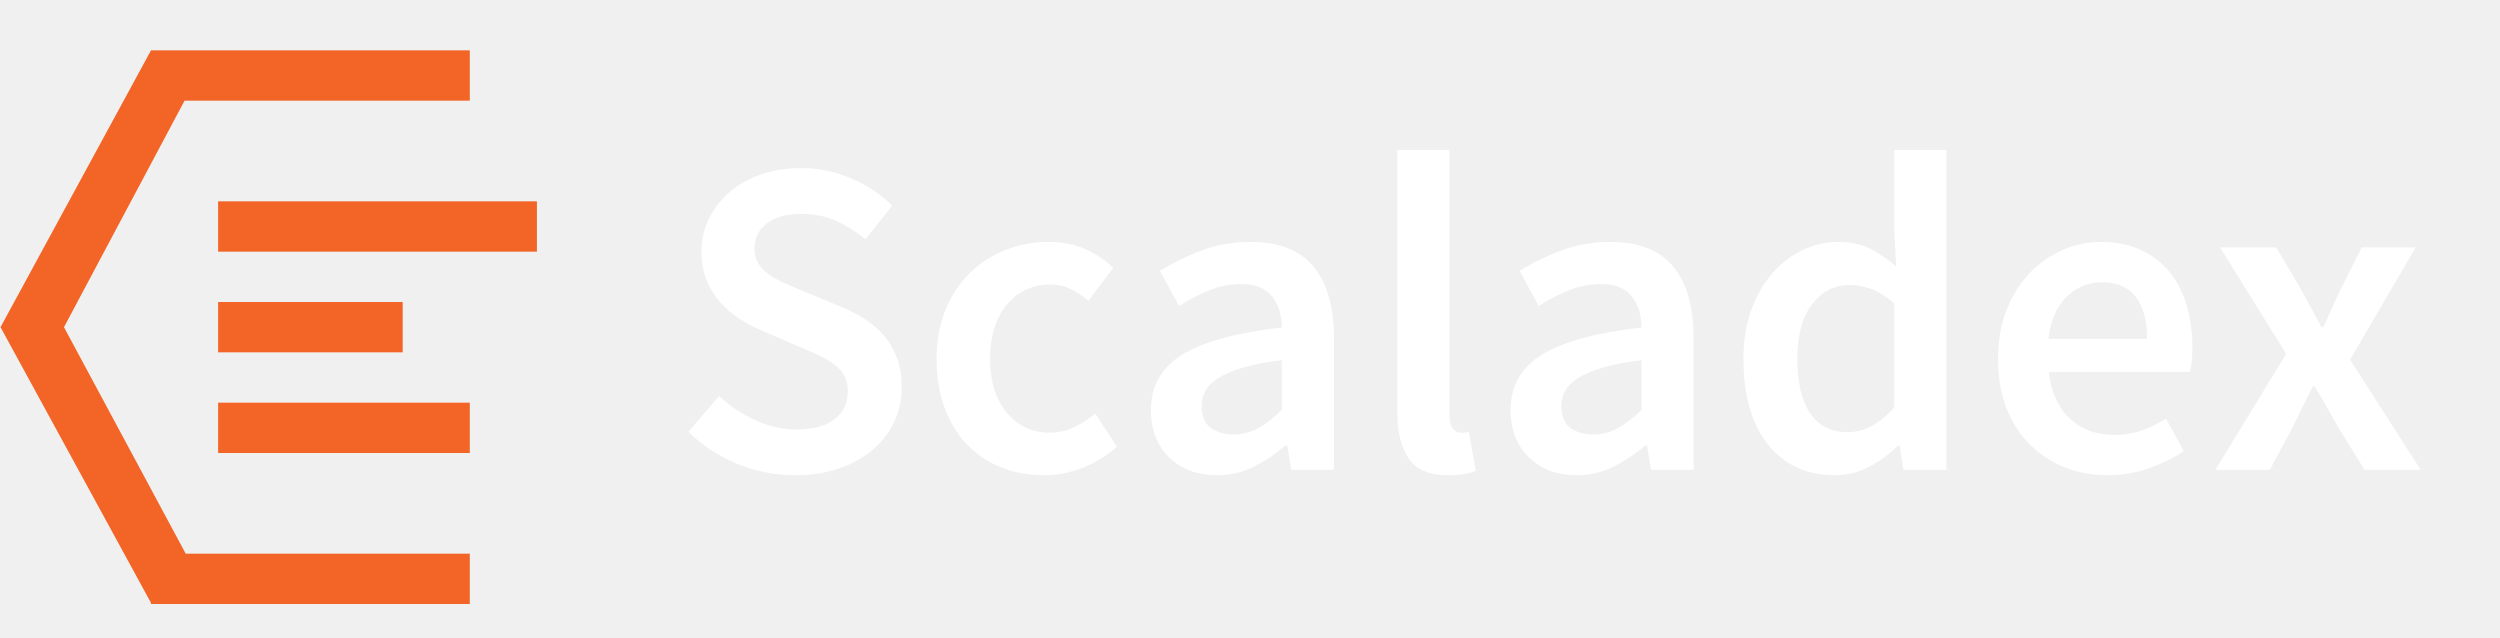
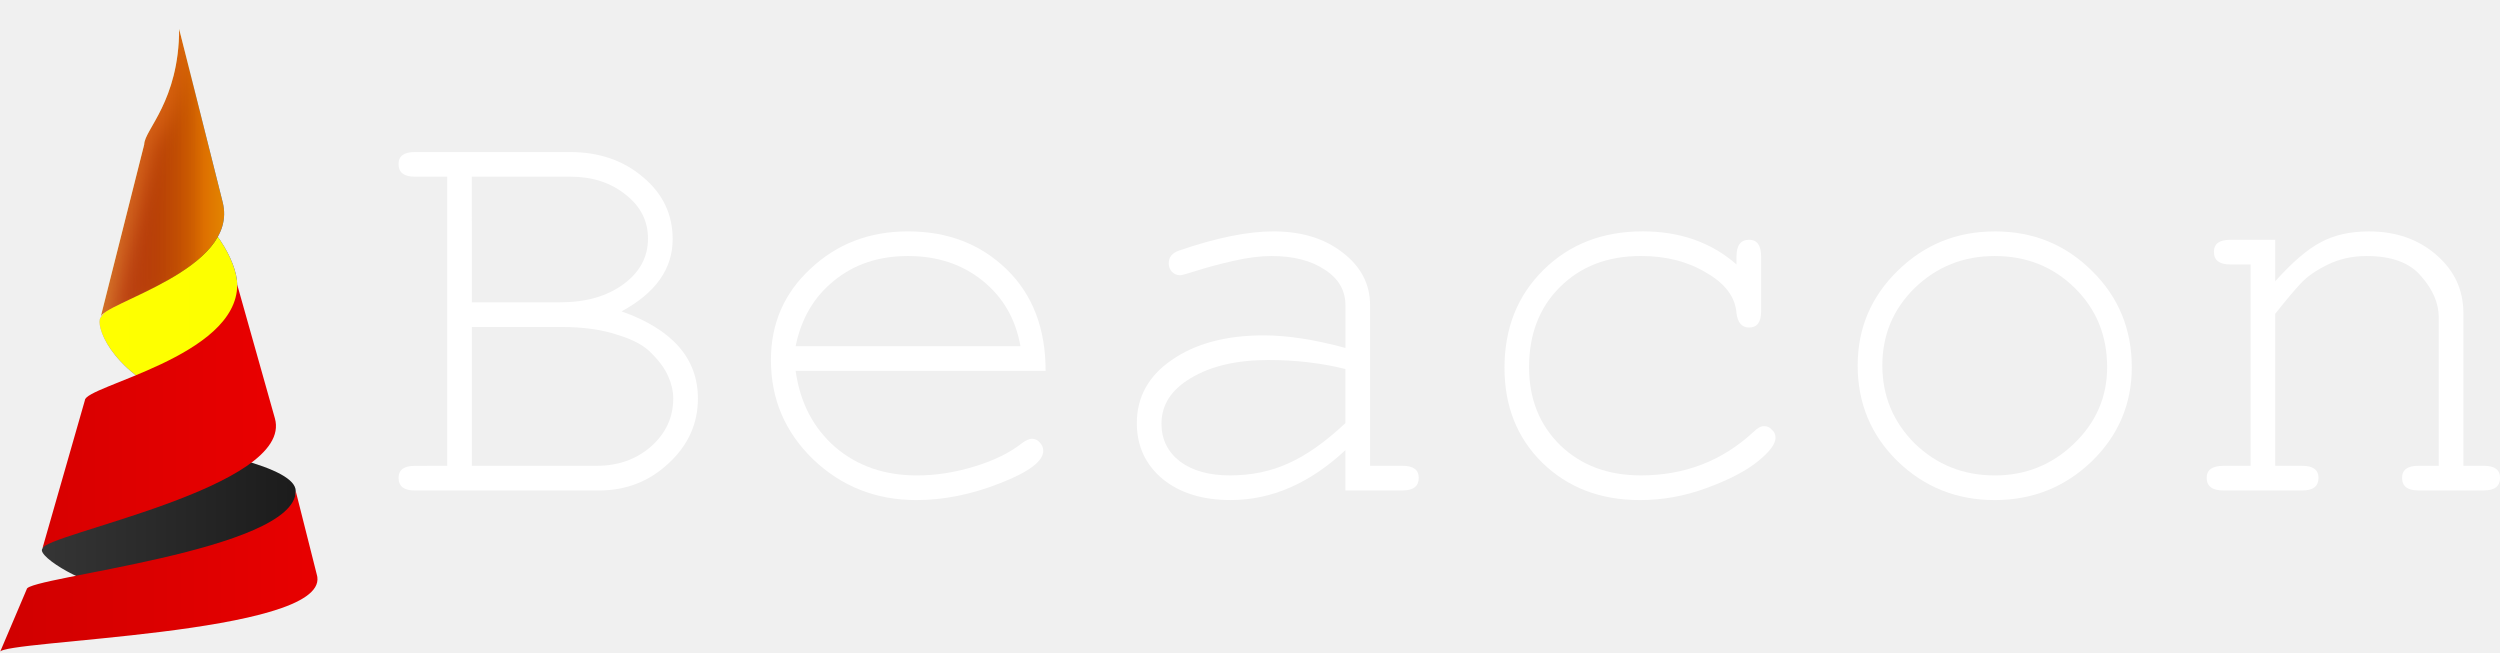
- <svg xmlns="http://www.w3.org/2000/svg" width="149px" height="38px" viewBox="0 0 149 38" version="1.1">
-   <defs />
-   <g id="UI-Design" stroke="none" stroke-width="1" fill="none" fill-rule="evenodd">
-     <g id="Assets" transform="translate(-112, -76)">
-       <g id="scaladex-brand" transform="translate(112, 79)">
-         <g id="Icon" />
-         <path d="M42.862,20.599 C43.492,21.193 44.212,21.674 45.022,22.044 C45.832,22.413 46.642,22.597 47.452,22.597 C48.46,22.597 49.225,22.39 49.747,21.976 C50.269,21.562 50.53,21.013 50.53,20.329 C50.53,19.969 50.463,19.663 50.328,19.411 C50.192,19.159 50.004,18.939 49.761,18.75 C49.517,18.56 49.23,18.385 48.897,18.223 C48.563,18.061 48.199,17.899 47.803,17.737 L45.373,16.684 C44.941,16.504 44.514,16.279 44.09,16.009 C43.667,15.739 43.285,15.415 42.943,15.037 C42.601,14.659 42.327,14.218 42.12,13.714 C41.912,13.21 41.809,12.634 41.809,11.986 C41.809,11.284 41.957,10.632 42.255,10.028 C42.552,9.425 42.961,8.899 43.483,8.449 C44.005,7.999 44.63,7.648 45.359,7.396 C46.089,7.144 46.885,7.018 47.749,7.018 C48.775,7.018 49.765,7.22 50.719,7.625 C51.673,8.031 52.492,8.575 53.176,9.259 L51.583,11.257 C51.007,10.789 50.413,10.42 49.801,10.15 C49.189,9.88 48.505,9.745 47.749,9.745 C46.903,9.745 46.228,9.929 45.724,10.299 C45.22,10.668 44.968,11.176 44.968,11.824 C44.968,12.166 45.044,12.458 45.197,12.701 C45.351,12.945 45.557,13.16 45.819,13.35 C46.08,13.539 46.381,13.709 46.723,13.863 C47.065,14.016 47.416,14.164 47.776,14.308 L50.179,15.307 C50.701,15.523 51.178,15.775 51.61,16.063 C52.042,16.351 52.415,16.684 52.73,17.062 C53.046,17.44 53.293,17.876 53.473,18.372 C53.653,18.867 53.743,19.438 53.743,20.086 C53.743,20.806 53.599,21.481 53.311,22.111 C53.023,22.741 52.605,23.294 52.056,23.771 C51.506,24.249 50.841,24.626 50.057,24.905 C49.274,25.185 48.388,25.324 47.398,25.324 C46.21,25.324 45.063,25.099 43.956,24.649 C42.848,24.199 41.872,23.56 41.026,22.732 L42.862,20.599 Z M55.822,18.385 C55.822,17.287 56.002,16.306 56.362,15.442 C56.722,14.578 57.208,13.849 57.82,13.255 C58.432,12.661 59.138,12.207 59.94,11.892 C60.741,11.576 61.582,11.419 62.464,11.419 C63.328,11.419 64.079,11.567 64.719,11.864 C65.358,12.162 65.902,12.526 66.352,12.958 L64.867,14.929 C64.507,14.623 64.147,14.385 63.787,14.213 C63.427,14.042 63.04,13.957 62.626,13.957 C61.546,13.957 60.673,14.357 60.007,15.159 C59.341,15.96 59.008,17.035 59.008,18.385 C59.008,19.717 59.336,20.783 59.993,21.584 C60.651,22.386 61.501,22.786 62.545,22.786 C63.085,22.786 63.584,22.674 64.043,22.448 C64.503,22.223 64.912,21.958 65.272,21.652 L66.568,23.623 C65.938,24.181 65.245,24.604 64.489,24.892 C63.733,25.18 62.977,25.324 62.221,25.324 C61.321,25.324 60.48,25.171 59.697,24.865 C58.913,24.559 58.234,24.109 57.658,23.515 C57.082,22.921 56.632,22.192 56.308,21.328 C55.984,20.464 55.822,19.483 55.822,18.385 L55.822,18.385 Z M68.593,21.436 C68.593,20.014 69.214,18.916 70.456,18.142 C71.698,17.368 73.678,16.828 76.396,16.522 C76.396,16.18 76.351,15.852 76.261,15.537 C76.171,15.221 76.032,14.943 75.843,14.7 C75.653,14.456 75.411,14.268 75.114,14.133 C74.816,13.997 74.443,13.93 73.993,13.93 C73.327,13.93 72.684,14.056 72.062,14.308 C71.441,14.56 70.843,14.866 70.267,15.226 L69.133,13.147 C69.871,12.679 70.694,12.274 71.603,11.932 C72.513,11.59 73.498,11.419 74.56,11.419 C76.234,11.419 77.476,11.909 78.286,12.89 C79.096,13.872 79.501,15.289 79.501,17.143 L79.501,25 L76.963,25 L76.72,23.542 L76.639,23.542 C76.045,24.046 75.411,24.469 74.736,24.811 C74.06,25.153 73.327,25.324 72.535,25.324 C71.365,25.324 70.416,24.969 69.686,24.258 C68.957,23.546 68.593,22.606 68.593,21.436 L68.593,21.436 Z M71.617,21.193 C71.617,21.787 71.792,22.219 72.144,22.489 C72.495,22.759 72.949,22.894 73.507,22.894 C74.047,22.894 74.542,22.768 74.992,22.516 C75.442,22.264 75.91,21.904 76.396,21.436 L76.396,18.466 C75.496,18.574 74.74,18.718 74.128,18.898 C73.516,19.078 73.026,19.28 72.656,19.506 C72.287,19.731 72.022,19.987 71.86,20.275 C71.698,20.563 71.617,20.869 71.617,21.193 L71.617,21.193 Z M83.281,5.938 L86.386,5.938 L86.386,21.76 C86.386,22.138 86.458,22.403 86.602,22.556 C86.746,22.71 86.899,22.786 87.061,22.786 L87.263,22.786 C87.327,22.786 87.421,22.768 87.547,22.732 L87.952,25.054 C87.538,25.234 86.989,25.324 86.305,25.324 C85.189,25.324 84.406,24.991 83.956,24.325 C83.506,23.659 83.281,22.75 83.281,21.598 L83.281,5.938 Z M90.031,21.436 C90.031,20.014 90.652,18.916 91.894,18.142 C93.136,17.368 95.116,16.828 97.834,16.522 C97.834,16.18 97.789,15.852 97.699,15.537 C97.609,15.221 97.47,14.943 97.281,14.7 C97.091,14.456 96.849,14.268 96.552,14.133 C96.254,13.997 95.881,13.93 95.431,13.93 C94.765,13.93 94.122,14.056 93.501,14.308 C92.879,14.56 92.281,14.866 91.705,15.226 L90.571,13.147 C91.309,12.679 92.132,12.274 93.041,11.932 C93.951,11.59 94.936,11.419 95.998,11.419 C97.672,11.419 98.914,11.909 99.724,12.89 C100.534,13.872 100.939,15.289 100.939,17.143 L100.939,25 L98.401,25 L98.158,23.542 L98.077,23.542 C97.483,24.046 96.849,24.469 96.174,24.811 C95.498,25.153 94.765,25.324 93.973,25.324 C92.803,25.324 91.854,24.969 91.124,24.258 C90.395,23.546 90.031,22.606 90.031,21.436 L90.031,21.436 Z M93.055,21.193 C93.055,21.787 93.23,22.219 93.582,22.489 C93.933,22.759 94.387,22.894 94.945,22.894 C95.485,22.894 95.98,22.768 96.43,22.516 C96.88,22.264 97.348,21.904 97.834,21.436 L97.834,18.466 C96.934,18.574 96.178,18.718 95.566,18.898 C94.954,19.078 94.464,19.28 94.094,19.506 C93.725,19.731 93.46,19.987 93.298,20.275 C93.136,20.563 93.055,20.869 93.055,21.193 L93.055,21.193 Z M103.909,18.385 C103.909,17.305 104.066,16.333 104.382,15.469 C104.697,14.605 105.115,13.876 105.637,13.282 C106.159,12.688 106.757,12.229 107.433,11.905 C108.108,11.581 108.805,11.419 109.525,11.419 C110.281,11.419 110.92,11.549 111.442,11.81 C111.964,12.072 112.486,12.427 113.008,12.877 L112.9,10.744 L112.9,5.938 L116.005,5.938 L116.005,25 L113.44,25 L113.224,23.569 L113.116,23.569 C112.63,24.055 112.063,24.469 111.415,24.811 C110.767,25.153 110.083,25.324 109.363,25.324 C107.689,25.324 106.362,24.717 105.38,23.502 C104.399,22.286 103.909,20.581 103.909,18.385 L103.909,18.385 Z M107.122,18.358 C107.122,19.798 107.378,20.891 107.891,21.639 C108.405,22.386 109.147,22.759 110.119,22.759 C111.109,22.759 112.036,22.264 112.9,21.274 L112.9,15.091 C112.432,14.677 111.978,14.389 111.537,14.227 C111.095,14.065 110.65,13.984 110.2,13.984 C109.336,13.984 108.607,14.362 108.013,15.118 C107.419,15.874 107.122,16.954 107.122,18.358 L107.122,18.358 Z M119.083,18.385 C119.083,17.305 119.254,16.333 119.596,15.469 C119.938,14.605 120.392,13.876 120.96,13.282 C121.527,12.688 122.179,12.229 122.917,11.905 C123.655,11.581 124.411,11.419 125.185,11.419 C126.085,11.419 126.877,11.572 127.561,11.878 C128.245,12.184 128.816,12.616 129.275,13.174 C129.735,13.732 130.081,14.398 130.315,15.172 C130.549,15.946 130.666,16.792 130.666,17.71 C130.666,18.322 130.621,18.808 130.531,19.168 L122.107,19.168 C122.251,20.374 122.669,21.301 123.362,21.949 C124.056,22.597 124.942,22.921 126.022,22.921 C126.598,22.921 127.133,22.836 127.629,22.665 C128.124,22.493 128.614,22.255 129.1,21.949 L130.153,23.893 C129.523,24.307 128.821,24.649 128.047,24.919 C127.273,25.189 126.463,25.324 125.617,25.324 C124.699,25.324 123.844,25.167 123.052,24.852 C122.26,24.536 121.567,24.082 120.973,23.488 C120.379,22.894 119.916,22.17 119.582,21.314 C119.249,20.459 119.083,19.483 119.083,18.385 L119.083,18.385 Z M127.966,17.197 C127.966,16.135 127.746,15.307 127.305,14.713 C126.863,14.119 126.184,13.822 125.266,13.822 C124.474,13.822 123.781,14.105 123.187,14.672 C122.593,15.24 122.224,16.081 122.08,17.197 L127.966,17.197 Z M136.255,18.088 L132.313,11.743 L135.661,11.743 L137.146,14.254 C137.344,14.614 137.546,14.987 137.754,15.374 C137.961,15.762 138.163,16.135 138.361,16.495 L138.469,16.495 C138.631,16.135 138.802,15.762 138.982,15.374 C139.162,14.987 139.333,14.614 139.495,14.254 L140.764,11.743 L143.977,11.743 L140.062,18.439 L144.274,25 L140.926,25 L139.306,22.381 C139.09,21.985 138.87,21.589 138.644,21.193 C138.419,20.797 138.19,20.41 137.956,20.032 L137.848,20.032 C137.65,20.41 137.457,20.792 137.268,21.18 C137.078,21.567 136.885,21.967 136.687,22.381 L135.283,25 L132.043,25 L136.255,18.088 Z" id="Scaladex" fill="#FFFFFF" />
-         <path d="M11,3 L28,3 L28,0 L9,0 L0.03,16.5 L9,32.933 L9,33 L28,33 L28,30 L11.069,30 L3.813,16.5 L11,3 Z M13,9 L32,9 L32,12 L13,12 L13,9 Z M13,15 L24,15 L24,18 L13,18 L13,15 Z M13,21 L28,21 L28,24 L13,24 L13,21 Z" id="Icon" fill="#F26527" />
-       </g>
-     </g>
+ <svg xmlns="http://www.w3.org/2000/svg" xmlns:xlink="http://www.w3.org/1999/xlink" width="148.498" height="38.733" viewBox="0 0 24.717 6.445" preserveAspectRatio="xMinYMin meet" version="1.1" id="svg4624">
+   <defs id="defs4612">
+     <linearGradient id="linearGradient4857" y2="0.5" y1="0.5" x1="0">
+       <stop id="stop4853" offset="0%" stop-color="#4F4F4F" style="stop-color:#ffff00;stop-opacity:1" />
+       <stop id="stop4855" offset="100%" style="stop-color:#fbff00;stop-opacity:1" />
+     </linearGradient>
+     <linearGradient id="linearGradient4535" y2="0.5" y1="0.5" x1="0">
+       <stop id="stop4531" offset="0%" stop-color="#C40000" />
+       <stop id="stop4533" offset="100%" stop-color="#F00" style="stop-color:#ffff00;stop-opacity:1" />
+     </linearGradient>
+     <linearGradient x1="0" y1="0.5" y2="0.5" id="a">
+       <stop stop-color="#4F4F4F" offset="0%" id="stop4602" />
+       <stop offset="100%" id="stop4604" />
+     </linearGradient>
+     <linearGradient x1="0" y1="0.5" y2="0.5" id="b">
+       <stop stop-color="#C40000" offset="0%" id="stop4607" />
+       <stop stop-color="#F00" offset="100%" id="stop4609" />
+     </linearGradient>
+     <linearGradient xlink:href="#a" id="linearGradient4701" gradientUnits="userSpaceOnUse" gradientTransform="matrix(0.1654275,0,0,-0.036116,-7.21661,33.02724)" x1="0" y1="444.174" x2="156.767" y2="444.174" />
+     <linearGradient xlink:href="#linearGradient4857" id="linearGradient4703" gradientUnits="userSpaceOnUse" gradientTransform="matrix(0.4904422,0,0,-0.3565138,32.13057,176.9842)" x1="0" y1="235.151" x2="156.767" y2="235.151" />
+     <linearGradient xlink:href="#b" id="linearGradient4705" gradientUnits="userSpaceOnUse" gradientTransform="matrix(0.1281396,0,0,-0.04662556,-7.21661,25.47816)" x1="0" y1="263.101" x2="202.386" y2="263.101" />
+     <linearGradient xlink:href="#linearGradient4535" id="linearGradient4707" gradientUnits="userSpaceOnUse" gradientTransform="matrix(0.3798949,0,0,-0.4602574,32.13057,102.4644)" x1="0" y1="101.193" x2="202.386" y2="101.193" />
+     <linearGradient xlink:href="#b-6" id="linearGradient4705-3" gradientUnits="userSpaceOnUse" gradientTransform="matrix(0.1281396,0,0,-0.03870972,-5.30561,30.14355)" x1="0" y1="263.101" x2="202.386" y2="263.101" />
+     <linearGradient x1="0" y1="0.5" y2="0.5" id="b-6">
+       <stop stop-color="#C40000" offset="0%" id="stop4607-7" />
+       <stop stop-color="#F00" offset="100%" id="stop4609-5" />
+     </linearGradient>
+     <linearGradient x1="0" y1="0.5" y2="0.5" id="a-5">
+       <stop stop-color="#4F4F4F" offset="0%" id="stop4602-6" />
+       <stop offset="100%" id="stop4604-2" />
+     </linearGradient>
+     <filter style="color-interpolation-filters:sRGB" id="filter4923">
+       <feColorMatrix values="0 0 0 0 0 0 0 0 0 0 0 0 0 0 0 0.21 0.72 0.07 0 0 " result="result1" id="feColorMatrix4895" />
+       <feColorMatrix values="1 0 0 0 0 0 1 0 0 0 0 0 1 0 0 0 0 0 2 0 " result="result9" id="feColorMatrix4897" />
+       <feComposite in2="result9" in="SourceGraphic" operator="in" result="result4" id="feComposite4899" />
+       <feFlood result="result2" flood-color="rgb(0,0,0)" id="feFlood4901" />
+       <feComposite in2="result9" operator="in" result="result10" id="feComposite4903" />
+       <feComposite in2="result4" operator="atop" id="feComposite4905" />
+       <feGaussianBlur stdDeviation="3" result="result8" id="feGaussianBlur4907" />
+       <feOffset dx="3" dy="3" result="result3" in="result8" id="feOffset4909" />
+       <feFlood flood-opacity="1" flood-color="rgb(219,173,62)" result="result5" id="feFlood4911" />
+       <feMerge result="result6" id="feMerge4919">
+         <feMergeNode in="result5" id="feMergeNode4913" />
+         <feMergeNode in="result3" id="feMergeNode4915" />
+         <feMergeNode in="result4" id="feMergeNode4917" />
+       </feMerge>
+       <feComposite in2="SourceGraphic" operator="in" result="result7" id="feComposite4921" />
+     </filter>
+     <filter style="color-interpolation-filters:sRGB" id="filter4953">
+       <feColorMatrix values="0 0 0 0 0 0 0 0 0 0 0 0 0 0 0 0.21 0.72 0.07 0 0 " result="result1" id="feColorMatrix4925" />
+       <feColorMatrix values="1 0 0 0 0 0 1 0 0 0 0 0 1 0 0 0 0 0 2 0 " result="result9" id="feColorMatrix4927" />
+       <feComposite in2="result9" in="SourceGraphic" operator="in" result="result4" id="feComposite4929" />
+       <feFlood result="result2" flood-color="rgb(0,0,0)" id="feFlood4931" />
+       <feComposite in2="result9" operator="in" result="result10" id="feComposite4933" />
+       <feComposite in2="result4" operator="atop" id="feComposite4935" />
+       <feGaussianBlur stdDeviation="3" result="result8" id="feGaussianBlur4937" />
+       <feOffset dx="3" dy="3" result="result3" in="result8" id="feOffset4939" />
+       <feFlood flood-opacity="1" flood-color="rgb(219,173,62)" result="result5" id="feFlood4941" />
+       <feMerge result="result6" id="feMerge4949">
+         <feMergeNode in="result5" id="feMergeNode4943" />
+         <feMergeNode in="result3" id="feMergeNode4945" />
+         <feMergeNode in="result4" id="feMergeNode4947" />
+       </feMerge>
+       <feComposite in2="SourceGraphic" operator="in" result="result7" id="feComposite4951" />
+     </filter>
+   </defs>
+   <g id="g5006" transform="scale(0.3026368)">
+     <path style="fill:url(#linearGradient4701);stroke-width:0.077" id="path4691" d="m 1.382,17.929 c -0.189,0.256 1.549,1.297 2.399,1.235 3.711,-0.501 5.88,-0.467 5.88,-1.235 v -1.887 c 0,-0.768 -2.753,-1.387 -6.463,-1.887" />
+     <path transform="scale(0.1013032)" style="fill:url(#linearGradient4703);stroke-width:0.418;filter:url(#filter4923)" id="path4693" d="m 46.504,83.835 -14.099,18.63 c -1.545,2.042 2.162,16.389 24.934,26.62 11.001,-4.943 19.161,-11.043 19.161,-18.63 V 91.824 c 0,-7.582 -8.161,-21.677 -19.161,-26.62 -22.772,10.232 -10.836,15.492 -10.836,18.63" />
+     <path style="fill:url(#linearGradient4705);stroke-width:0.077" id="path4695" d="M 2.773,13.077 1.382,17.929 c 0,-0.472 8.238,-1.993 7.598,-4.264 L 7.75,9.302 c 0,2.359 -4.977,3.303 -4.977,3.775" />
+     <path transform="scale(0.1013032)" style="fill:url(#linearGradient4707);stroke-width:0.418;filter:url(#filter4953)" id="path4697" d="m 46.504,46.575 -14.099,55.89 c 0,-4.657 44.929,-15.295 39.408,-37.26 L 57.767,9.315 c 0,23.287 -11.262,32.602 -11.262,37.26" />
+     <path style="fill:url(#linearGradient4705-3);stroke-width:0.07" id="path4695-1" d="M 0.874,19.247 0,21.303 c 0,-0.388 10.635,-0.566 10.367,-2.452 -0.002,-0.017 -0.006,-0.034 -0.01,-0.05 L 9.661,16.042 c 0,1.959 -8.787,2.813 -8.787,3.205" />
+   </g>
+   <g aria-label="Beacon" style="font-style:normal;font-variant:normal;font-weight:bold;font-stretch:normal;font-size:19.638px;line-height:12.463px;font-family:'Tlwg Typist';-inkscape-font-specification:'Tlwg Typist, Bold';font-variant-ligatures:normal;font-variant-caps:normal;font-variant-numeric:normal;font-feature-settings:normal;text-align:start;letter-spacing:0px;word-spacing:0px;writing-mode:lr-tb;text-anchor:start;fill:#000000;fill-opacity:1;stroke:none;stroke-width:0.499px;stroke-linecap:butt;stroke-linejoin:miter;stroke-opacity:1" id="text4498" transform="scale(0.3026368)">
+     <path d="M 14.61,15.217 V 5.772 h -1.06 q -0.53,0 -0.53,-0.412 0,-0.393 0.53,-0.393 h 5.067 q 1.434,0 2.396,0.825 0.962,0.805 0.962,2.023 0,1.453 -1.669,2.357 2.494,0.884 2.494,2.847 0,1.237 -0.962,2.121 -0.943,0.884 -2.278,0.884 h -6.009 q -0.53,0 -0.53,-0.412 0,-0.393 0.53,-0.393 z m 0.805,-5.341 h 2.887 q 1.257,0 2.062,-0.589 0.805,-0.589 0.805,-1.492 0,-0.864 -0.727,-1.434 -0.727,-0.589 -1.807,-0.589 h -3.221 z m 0,5.341 h 4.085 q 1.041,0 1.767,-0.628 0.727,-0.648 0.727,-1.571 0,-0.353 -0.157,-0.707 -0.157,-0.373 -0.53,-0.746 -0.353,-0.393 -1.139,-0.628 -0.766,-0.255 -1.826,-0.255 h -2.926 z" style="font-style:normal;font-variant:normal;font-weight:500;font-stretch:normal;font-size:19.638px;font-family:'Tlwg Typist';-inkscape-font-specification:'Tlwg Typist, Medium';font-variant-ligatures:normal;font-variant-caps:normal;font-variant-numeric:normal;font-feature-settings:normal;text-align:start;writing-mode:lr-tb;text-anchor:start;fill:#ffffff;fill-opacity:1;stroke-width:0.499px" id="path5008" />
+     <path d="m 34.161,12.115 h -8.169 q 0.216,1.551 1.296,2.494 1.08,0.923 2.671,0.923 0.923,0 1.885,-0.295 0.962,-0.295 1.551,-0.766 0.196,-0.137 0.314,-0.137 0.157,0 0.255,0.118 0.118,0.118 0.118,0.275 0,0.511 -1.414,1.06 -1.394,0.55 -2.73,0.55 -1.983,0 -3.378,-1.335 -1.375,-1.335 -1.375,-3.24 0,-1.787 1.296,-2.985 1.296,-1.218 3.181,-1.218 1.944,0 3.221,1.237 1.276,1.237 1.276,3.319 z m -8.169,-0.805 h 7.345 Q 33.101,9.974 32.099,9.169 31.098,8.364 29.664,8.364 q -1.434,0 -2.415,0.805 -0.982,0.786 -1.257,2.141 z" style="font-style:normal;font-variant:normal;font-weight:500;font-stretch:normal;font-size:19.638px;font-family:'Tlwg Typist';-inkscape-font-specification:'Tlwg Typist, Medium';font-variant-ligatures:normal;font-variant-caps:normal;font-variant-numeric:normal;font-feature-settings:normal;text-align:start;writing-mode:lr-tb;text-anchor:start;fill:#ffffff;fill-opacity:1;stroke-width:0.499px" id="path5010" />
+     <path d="m 41.538,8.364 q -0.55,0 -1.237,0.157 -0.687,0.157 -1.178,0.314 -0.491,0.157 -0.569,0.157 -0.157,0 -0.275,-0.118 -0.098,-0.118 -0.098,-0.275 0,-0.295 0.334,-0.412 1.826,-0.628 3.083,-0.628 1.375,0 2.258,0.687 0.903,0.687 0.903,1.728 v 5.243 h 1.06 q 0.53,0 0.53,0.393 0,0.412 -0.53,0.412 h -1.866 v -1.316 q -1.748,1.63 -3.751,1.63 -1.375,0 -2.219,-0.687 -0.844,-0.707 -0.844,-1.826 0,-1.276 1.139,-2.062 1.159,-0.805 3.005,-0.805 1.159,0 2.671,0.412 V 9.974 q 0,-0.727 -0.668,-1.159 Q 42.618,8.364 41.538,8.364 Z m 2.415,5.459 v -1.767 q -1.178,-0.295 -2.514,-0.295 -1.551,0 -2.533,0.589 -0.962,0.569 -0.962,1.492 0,0.766 0.609,1.237 0.609,0.452 1.63,0.452 1.041,0 1.905,-0.393 0.884,-0.393 1.866,-1.316 z" style="font-style:normal;font-variant:normal;font-weight:500;font-stretch:normal;font-size:19.638px;font-family:'Tlwg Typist';-inkscape-font-specification:'Tlwg Typist, Medium';font-variant-ligatures:normal;font-variant-caps:normal;font-variant-numeric:normal;font-feature-settings:normal;text-align:start;writing-mode:lr-tb;text-anchor:start;fill:#ffffff;fill-opacity:1;stroke-width:0.499px" id="path5012" />
+     <path d="m 58.006,14.294 q 0,0.314 -0.589,0.786 -0.589,0.471 -1.669,0.864 -1.06,0.393 -2.18,0.393 -1.925,0 -3.181,-1.218 -1.237,-1.218 -1.237,-3.103 0,-1.944 1.276,-3.201 1.276,-1.257 3.24,-1.257 1.826,0 3.063,1.08 V 8.383 q 0,-0.55 0.412,-0.55 0.393,0 0.393,0.55 v 1.787 q 0,0.53 -0.393,0.53 -0.353,0 -0.412,-0.471 -0.059,-0.786 -0.982,-1.316 -0.903,-0.55 -2.141,-0.55 -1.63,0 -2.651,1.021 -1.002,1.002 -1.002,2.612 0,1.551 1.021,2.553 1.021,0.982 2.631,0.982 2.141,0 3.672,-1.414 0.196,-0.196 0.353,-0.196 0.157,0 0.255,0.118 0.118,0.098 0.118,0.255 z" style="font-style:normal;font-variant:normal;font-weight:500;font-stretch:normal;font-size:19.638px;font-family:'Tlwg Typist';-inkscape-font-specification:'Tlwg Typist, Medium';font-variant-ligatures:normal;font-variant-caps:normal;font-variant-numeric:normal;font-feature-settings:normal;text-align:start;writing-mode:lr-tb;text-anchor:start;fill:#ffffff;fill-opacity:1;stroke-width:0.499px" id="path5014" />
+     <path d="m 65.166,7.559 q 1.885,0 3.181,1.296 1.296,1.276 1.296,3.142 0,1.807 -1.316,3.083 -1.316,1.257 -3.162,1.257 -1.866,0 -3.181,-1.276 -1.296,-1.276 -1.296,-3.122 0,-1.807 1.296,-3.083 1.316,-1.296 3.181,-1.296 z m 0,0.805 q -1.532,0 -2.612,1.041 -1.06,1.041 -1.06,2.533 0,1.492 1.06,2.553 1.08,1.041 2.612,1.041 1.512,0 2.592,-1.041 1.08,-1.041 1.08,-2.494 0,-1.551 -1.06,-2.592 Q 66.717,8.364 65.166,8.364 Z" style="font-style:normal;font-variant:normal;font-weight:500;font-stretch:normal;font-size:19.638px;font-family:'Tlwg Typist';-inkscape-font-specification:'Tlwg Typist, Medium';font-variant-ligatures:normal;font-variant-caps:normal;font-variant-numeric:normal;font-feature-settings:normal;text-align:start;writing-mode:lr-tb;text-anchor:start;fill:#ffffff;fill-opacity:1;stroke-width:0.499px" id="path5016" />
+     <path d="m 77.314,8.364 q -0.687,0 -1.257,0.275 -0.569,0.275 -0.884,0.609 -0.314,0.334 -0.844,1.002 v 4.968 h 0.884 q 0.53,0 0.53,0.393 0,0.412 -0.53,0.412 h -2.573 q -0.55,0 -0.55,-0.412 0,-0.393 0.55,-0.393 h 0.884 V 8.639 h -0.668 q -0.53,0 -0.53,-0.412 0,-0.393 0.53,-0.393 h 1.473 v 1.355 q 0.844,-0.943 1.492,-1.276 0.648,-0.353 1.571,-0.353 1.316,0 2.199,0.766 Q 80.476,9.09 80.476,10.229 v 4.988 h 0.668 q 0.53,0 0.53,0.393 0,0.412 -0.53,0.412 h -2.141 q -0.53,0 -0.53,-0.412 0,-0.393 0.53,-0.393 h 0.668 v -4.851 q 0,-0.687 -0.569,-1.335 Q 78.551,8.364 77.314,8.364 Z" style="font-style:normal;font-variant:normal;font-weight:500;font-stretch:normal;font-size:19.638px;font-family:'Tlwg Typist';-inkscape-font-specification:'Tlwg Typist, Medium';font-variant-ligatures:normal;font-variant-caps:normal;font-variant-numeric:normal;font-feature-settings:normal;text-align:start;writing-mode:lr-tb;text-anchor:start;fill:#ffffff;fill-opacity:1;stroke-width:0.499px" id="path5018" />
  </g>
</svg>
